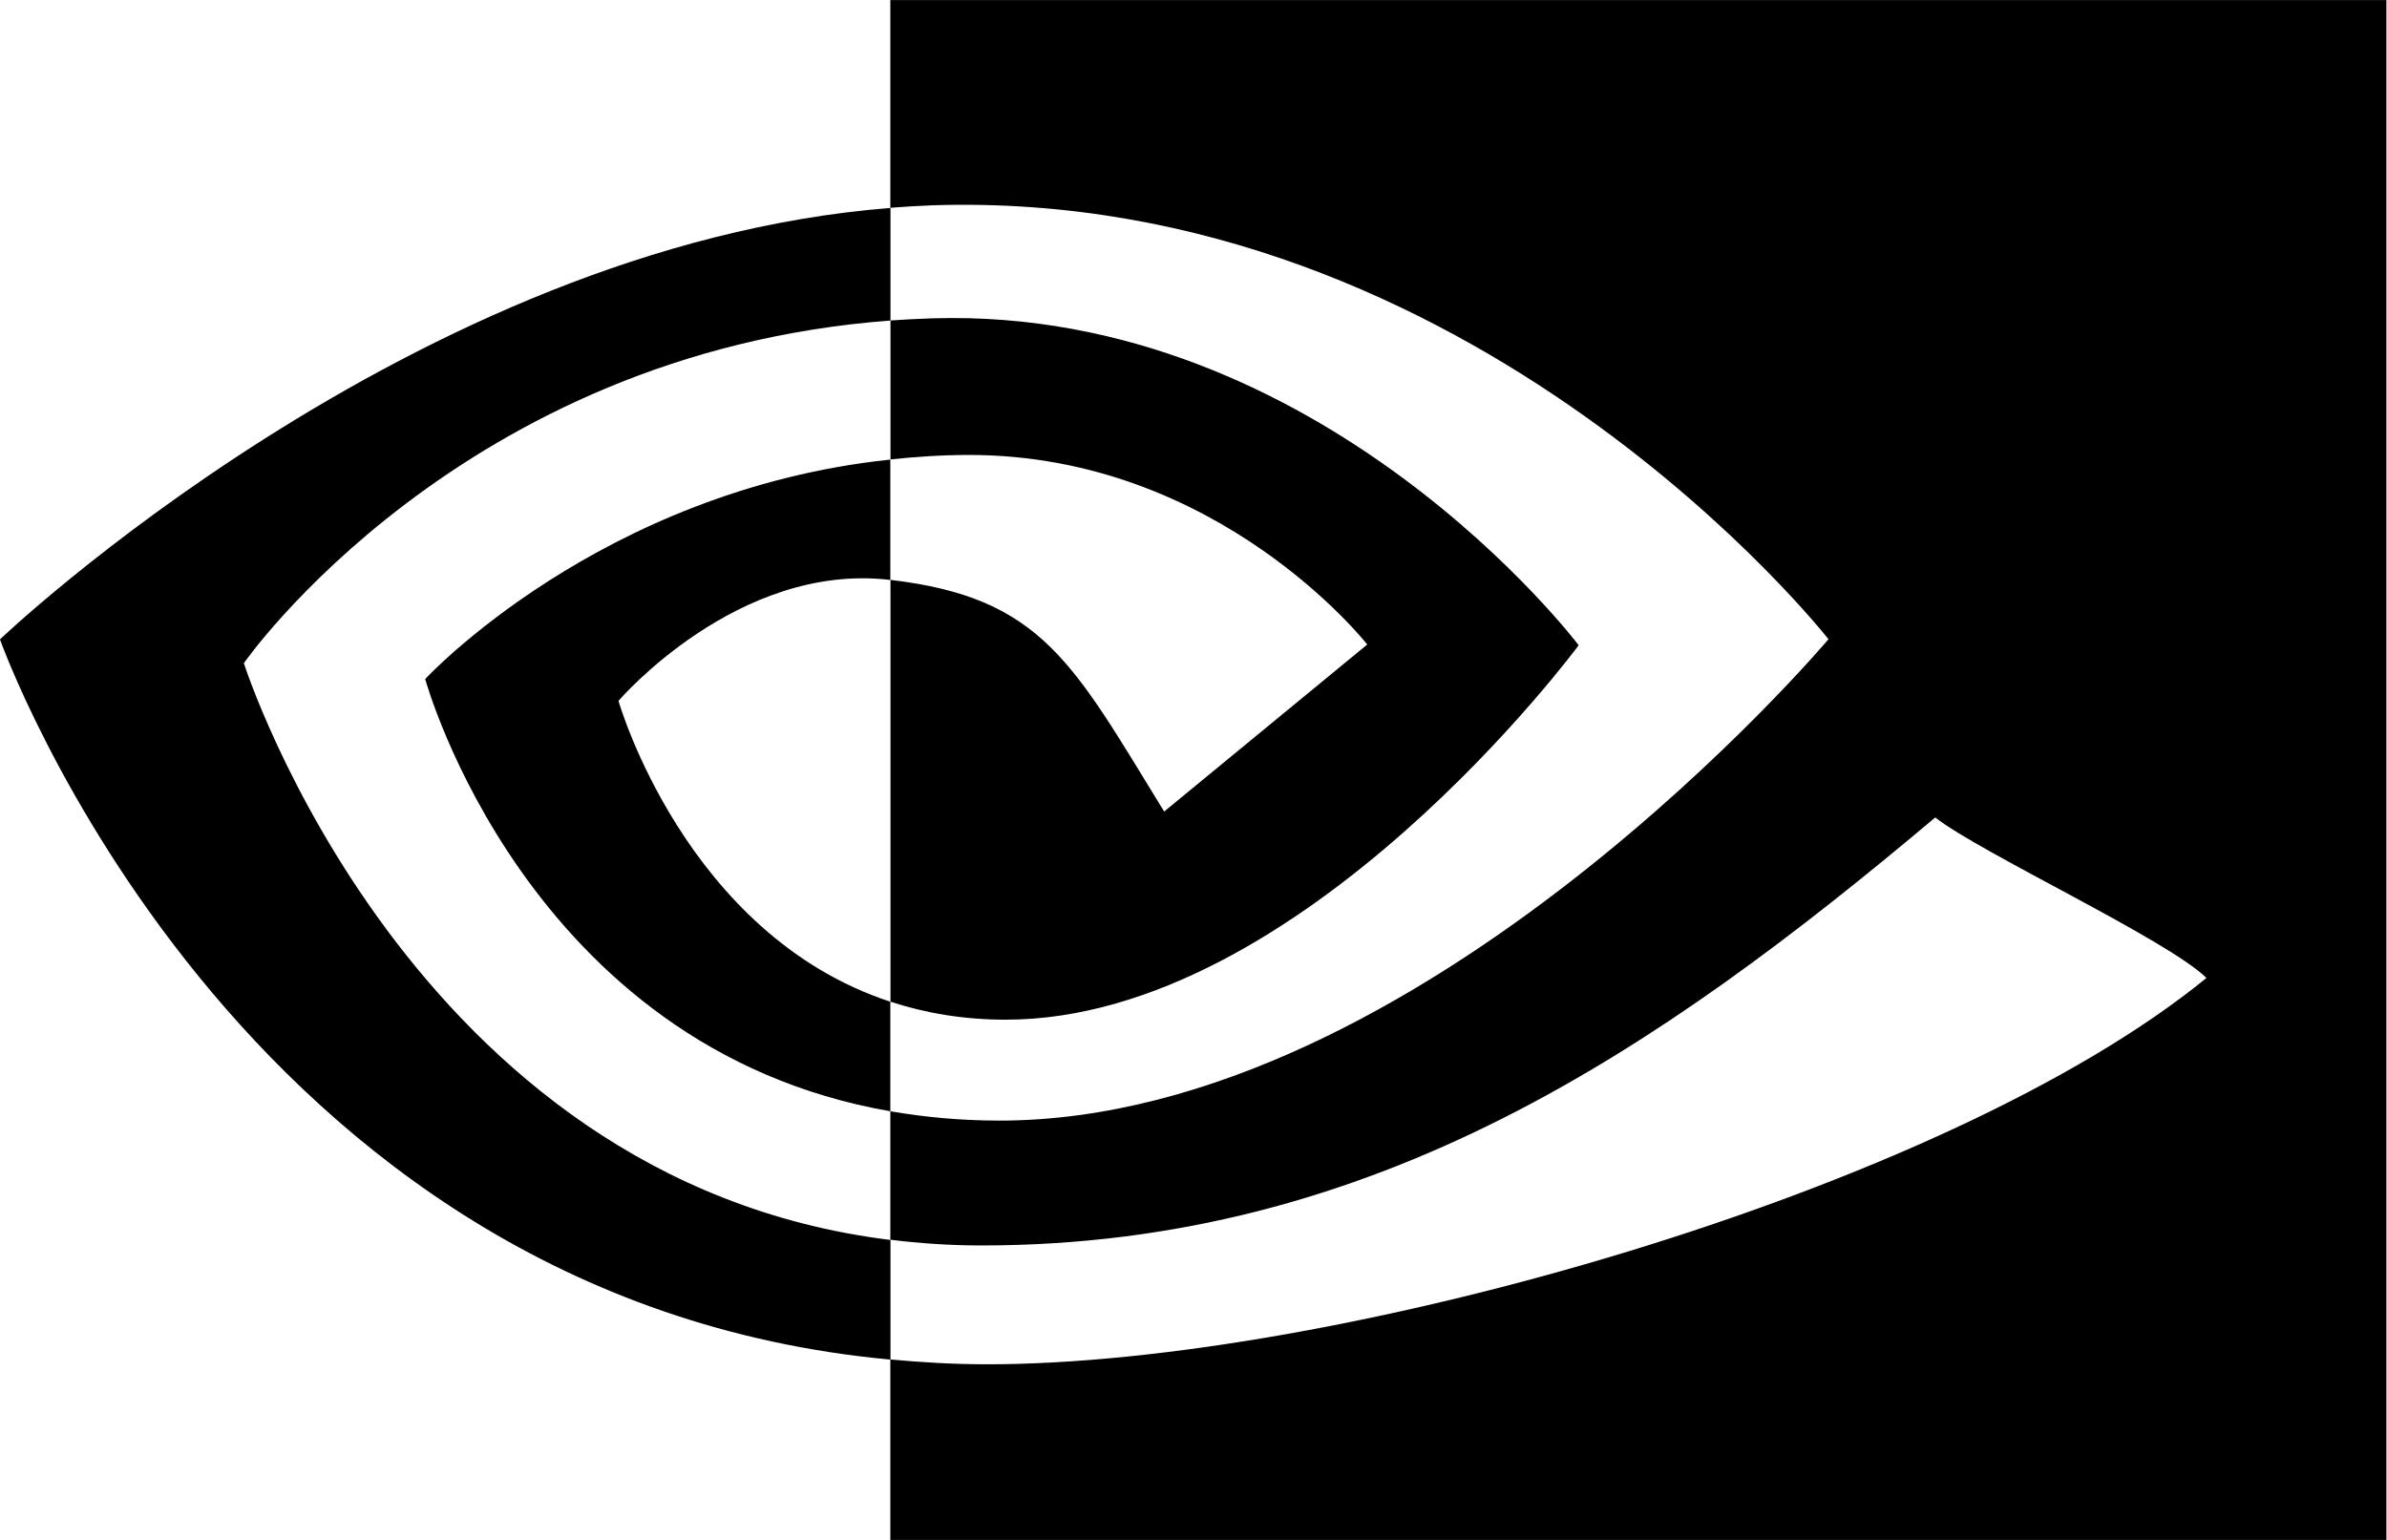
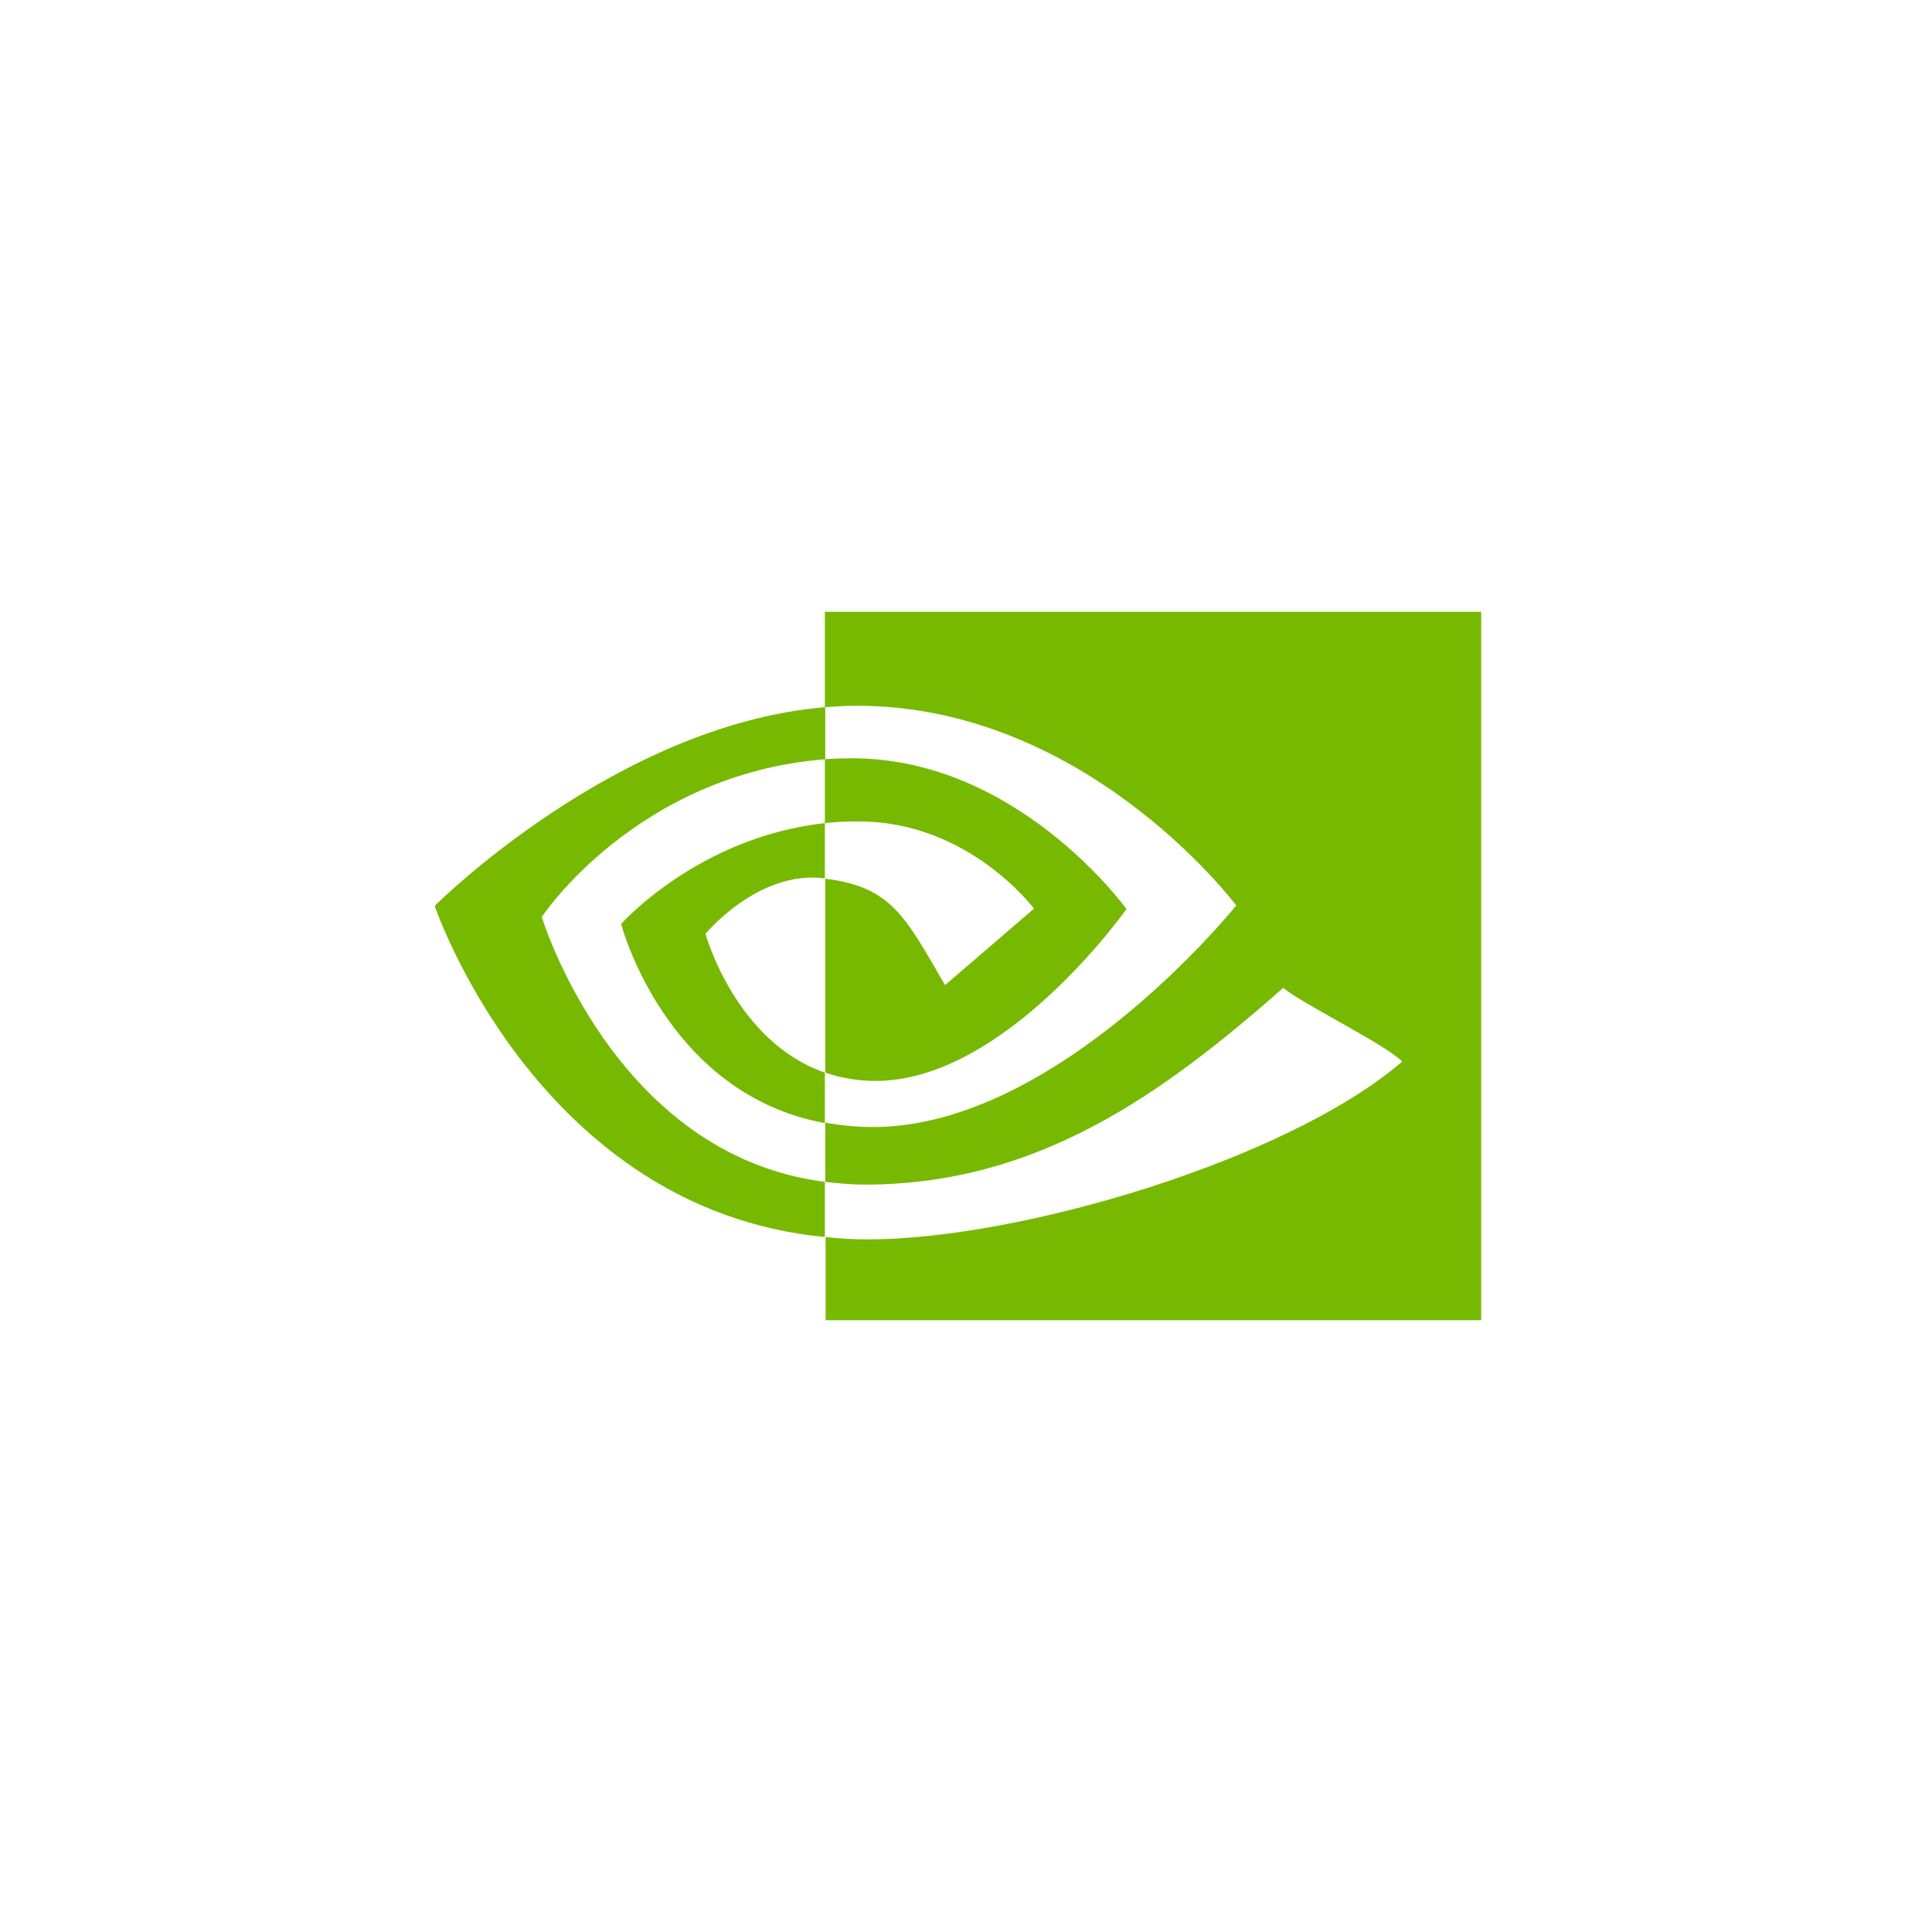
- <svg xmlns="http://www.w3.org/2000/svg" width="100%" height="100%" viewBox="0 0 310 200" version="1.1" xml:space="preserve" style="fill-rule:evenodd;clip-rule:evenodd;stroke-linejoin:round;stroke-miterlimit:2;">
-   <g transform="matrix(9.945068,0,0,9.539163,-0.64099,-109.8225)">
-     <path d="M11.693,17.77L11.693,15.876C11.874,15.863 12.056,15.853 12.242,15.847C17.337,15.684 20.68,20.298 20.68,20.298C20.68,20.298 17.07,25.396 13.199,25.396C12.642,25.396 12.142,25.305 11.693,25.151L11.693,19.408C13.677,19.651 14.075,20.542 15.267,22.562L17.919,20.288C17.919,20.288 15.983,17.707 12.72,17.707C12.365,17.707 12.025,17.732 11.691,17.768L11.693,17.77ZM11.691,11.513L11.691,14.342C11.874,14.327 12.057,14.315 12.241,14.308C19.326,14.066 23.942,20.216 23.942,20.216C23.942,20.216 18.641,26.77 13.117,26.77C12.611,26.77 12.137,26.723 11.691,26.643L11.691,28.392C12.072,28.441 12.467,28.47 12.878,28.47C18.018,28.47 21.736,25.802 25.336,22.643C25.932,23.128 28.375,24.31 28.878,24.828C25.455,27.741 17.48,30.088 12.957,30.088C12.521,30.088 12.102,30.062 11.691,30.022L11.691,32.479L31.228,32.479L31.228,11.514L11.693,11.514L11.691,11.513ZM11.691,25.15L11.691,26.643C6.937,25.781 5.617,20.758 5.617,20.758C5.617,20.758 7.9,18.186 11.691,17.77L11.691,19.408L11.684,19.408C9.695,19.165 8.141,21.055 8.141,21.055C8.141,21.055 9.012,24.236 11.693,25.152L11.691,25.15ZM3.249,20.542C3.249,20.542 6.066,16.315 11.693,15.877L11.693,14.344C5.461,14.853 0.064,20.218 0.064,20.218C0.064,20.218 3.12,29.202 11.693,30.024L11.693,28.395C5.402,27.59 3.249,20.542 3.249,20.542Z" style="fill-rule:nonzero;" />
-   </g>
+ <svg xmlns="http://www.w3.org/2000/svg" width="120" height="120" viewBox="0 0 120 120" fill="none">
+   <path d="M51.234 51.124V47.157C51.617 47.133 52 47.108 52.383 47.108C63.005 46.766 69.966 56.462 69.966 56.462C69.966 56.462 62.455 67.137 54.392 67.137C53.316 67.137 52.263 66.966 51.258 66.623V54.577C55.397 55.091 56.234 56.952 58.698 61.187L64.225 56.437C64.225 56.437 60.182 51.026 53.388 51.026C52.67 51.002 51.952 51.051 51.234 51.124ZM51.234 38V43.925L52.383 43.852C67.143 43.338 76.785 56.242 76.785 56.242C76.785 56.242 65.732 70.002 54.225 70.002C53.22 70.002 52.239 69.904 51.258 69.733V73.406C52.072 73.504 52.909 73.577 53.722 73.577C64.44 73.577 72.191 67.97 79.704 61.359C80.947 62.387 86.043 64.86 87.096 65.938C79.966 72.059 63.34 76.981 53.914 76.981C53.005 76.981 52.144 76.931 51.282 76.834V82H92V38H51.234ZM51.234 66.623V69.757C41.33 67.945 38.579 57.392 38.579 57.392C38.579 57.392 43.34 52.005 51.234 51.124V54.552H51.211C47.072 54.038 43.818 58.004 43.818 58.004C43.818 58.004 45.66 64.689 51.234 66.623ZM33.651 56.952C33.651 56.952 39.512 48.088 51.258 47.157V43.925C38.244 45.003 27 56.266 27 56.266C27 56.266 33.364 75.12 51.234 76.834V73.406C38.124 71.741 33.651 56.952 33.651 56.952Z" fill="#76B900" />
</svg>
